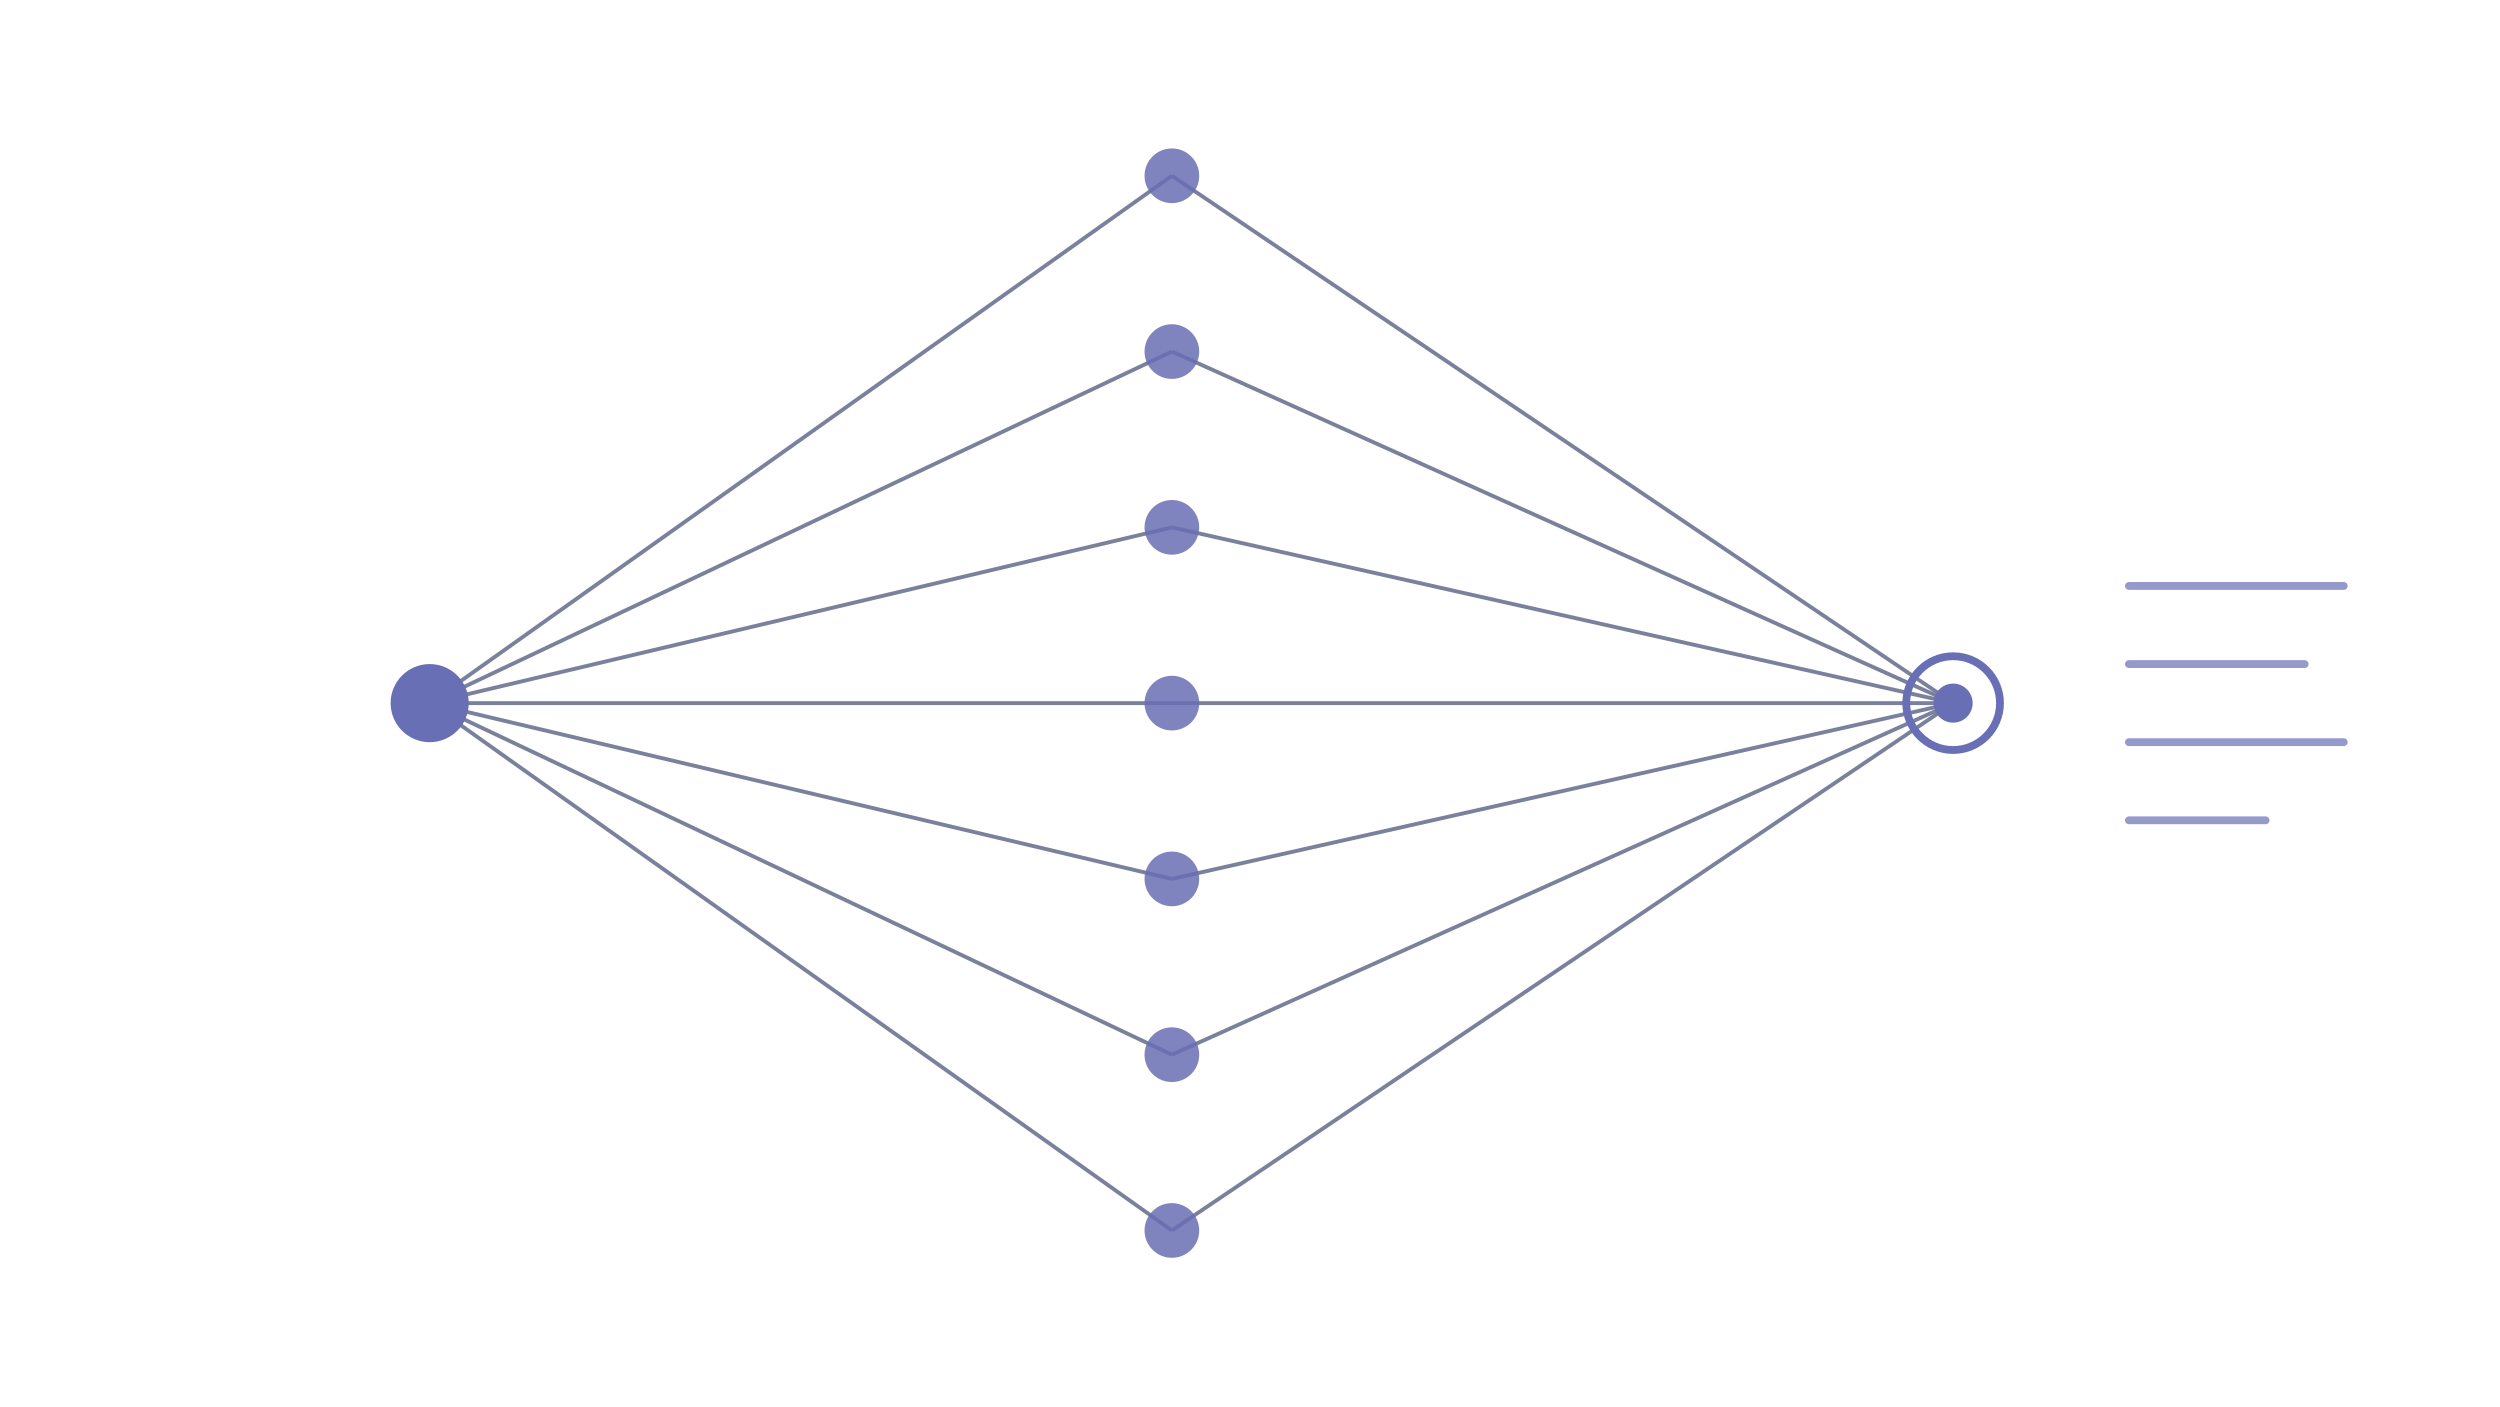
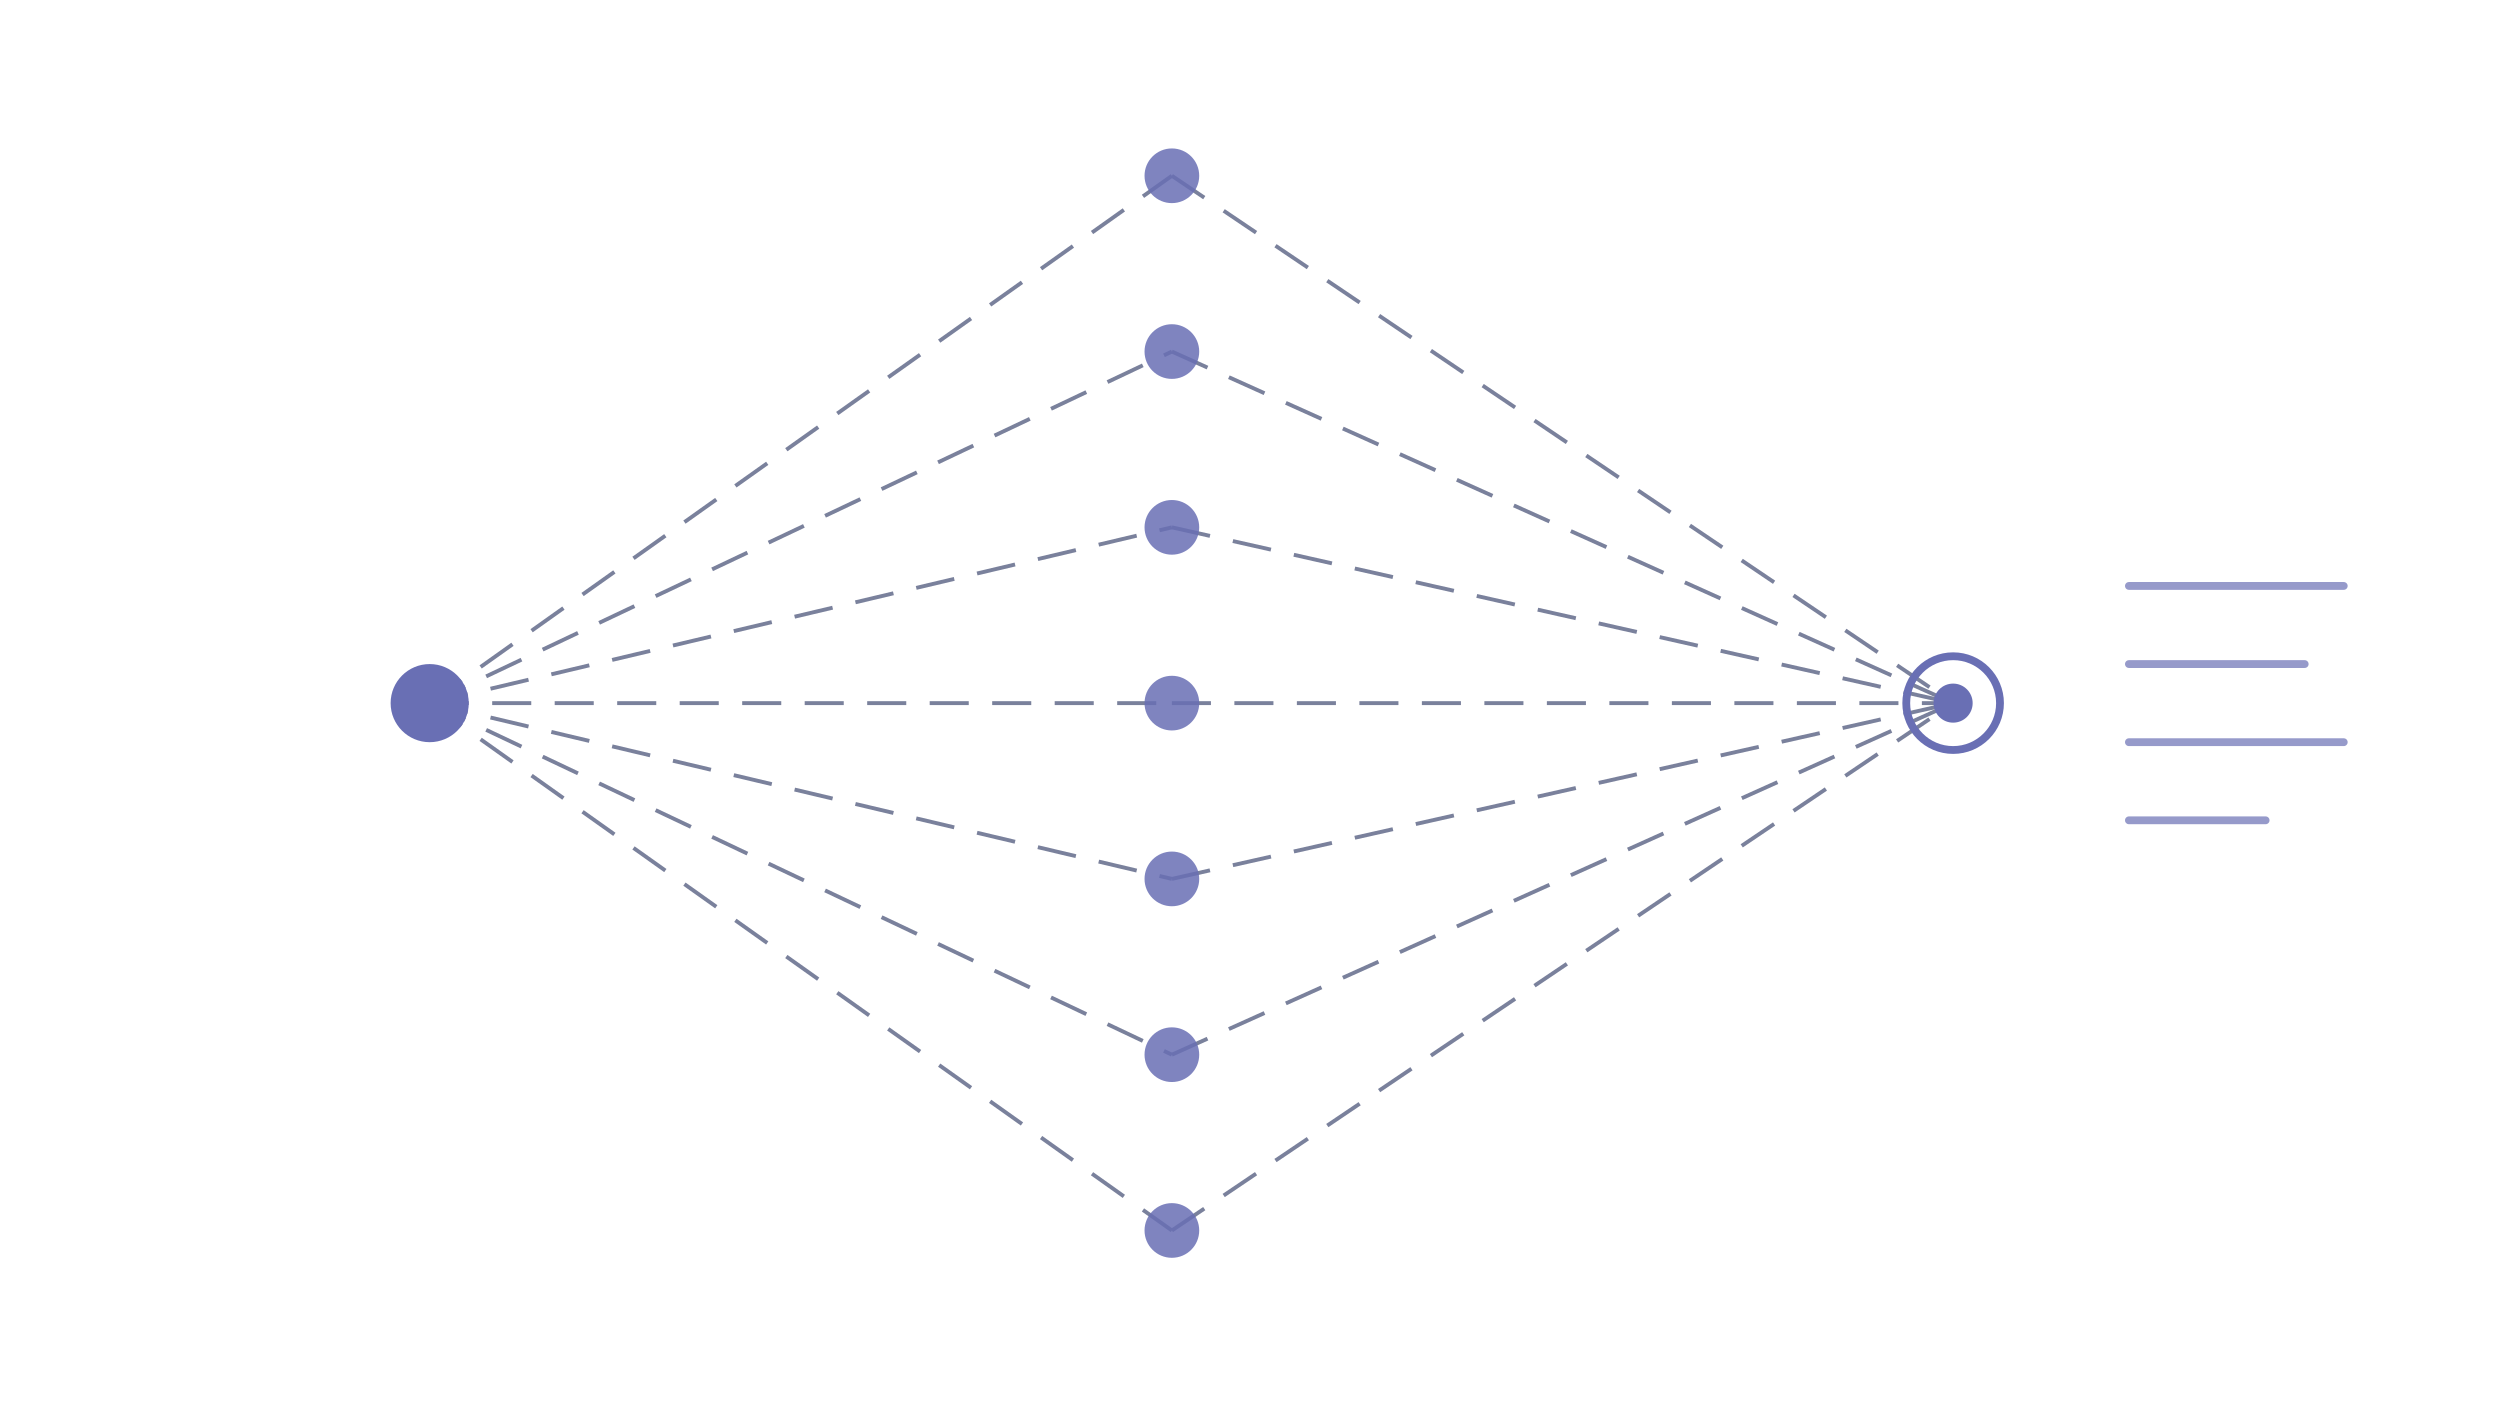
<svg xmlns="http://www.w3.org/2000/svg" viewBox="0 0 640 360" width="640" height="360" role="img" aria-label="Seven agent nodes fanning out from one input and merging into a single report">
-   <g stroke="#6b7391" stroke-width="1" opacity="0.9">
+   <style>
+     /* Connectors carry a slow dash so the diagram reads as flowing left to right. */
+     .flow {
+       stroke-dasharray: 10 6;
+       animation: flow 0.8s linear infinite;
+       @media (prefers-reduced-motion: reduce) {
+         stroke-dasharray: none;
+         animation: none;
+       }
+     }
+     @keyframes flow { to { stroke-dashoffset: -16; } }
+   </style>
+   <g class="flow" stroke="#6b7391" stroke-width="1" opacity="0.9">
    <line x1="110" y1="180" x2="300" y2="45" />
    <line x1="110" y1="180" x2="300" y2="90" />
    <line x1="110" y1="180" x2="300" y2="135" />
    <line x1="110" y1="180" x2="300" y2="180" />
    <line x1="110" y1="180" x2="300" y2="225" />
    <line x1="110" y1="180" x2="300" y2="270" />
    <line x1="110" y1="180" x2="300" y2="315" />
    <line x1="300" y1="45" x2="500" y2="180" />
    <line x1="300" y1="90" x2="500" y2="180" />
    <line x1="300" y1="135" x2="500" y2="180" />
    <line x1="300" y1="180" x2="500" y2="180" />
    <line x1="300" y1="225" x2="500" y2="180" />
    <line x1="300" y1="270" x2="500" y2="180" />
    <line x1="300" y1="315" x2="500" y2="180" />
  </g>
  <circle cx="110" cy="180" r="10" fill="#696fb4" />
  <g fill="#696fb4" opacity="0.85">
    <circle cx="300" cy="45" r="7" />
    <circle cx="300" cy="90" r="7" />
    <circle cx="300" cy="135" r="7" />
    <circle cx="300" cy="180" r="7" />
    <circle cx="300" cy="225" r="7" />
    <circle cx="300" cy="270" r="7" />
    <circle cx="300" cy="315" r="7" />
  </g>
  <circle cx="500" cy="180" r="12" fill="none" stroke="#696fb4" stroke-width="2" />
  <circle cx="500" cy="180" r="5" fill="#696fb4" />
  <g stroke="#696fb4" stroke-width="2" opacity="0.7" stroke-linecap="round">
    <line x1="545" y1="150" x2="600" y2="150" />
    <line x1="545" y1="170" x2="590" y2="170" />
    <line x1="545" y1="190" x2="600" y2="190" />
    <line x1="545" y1="210" x2="580" y2="210" />
  </g>
</svg>
